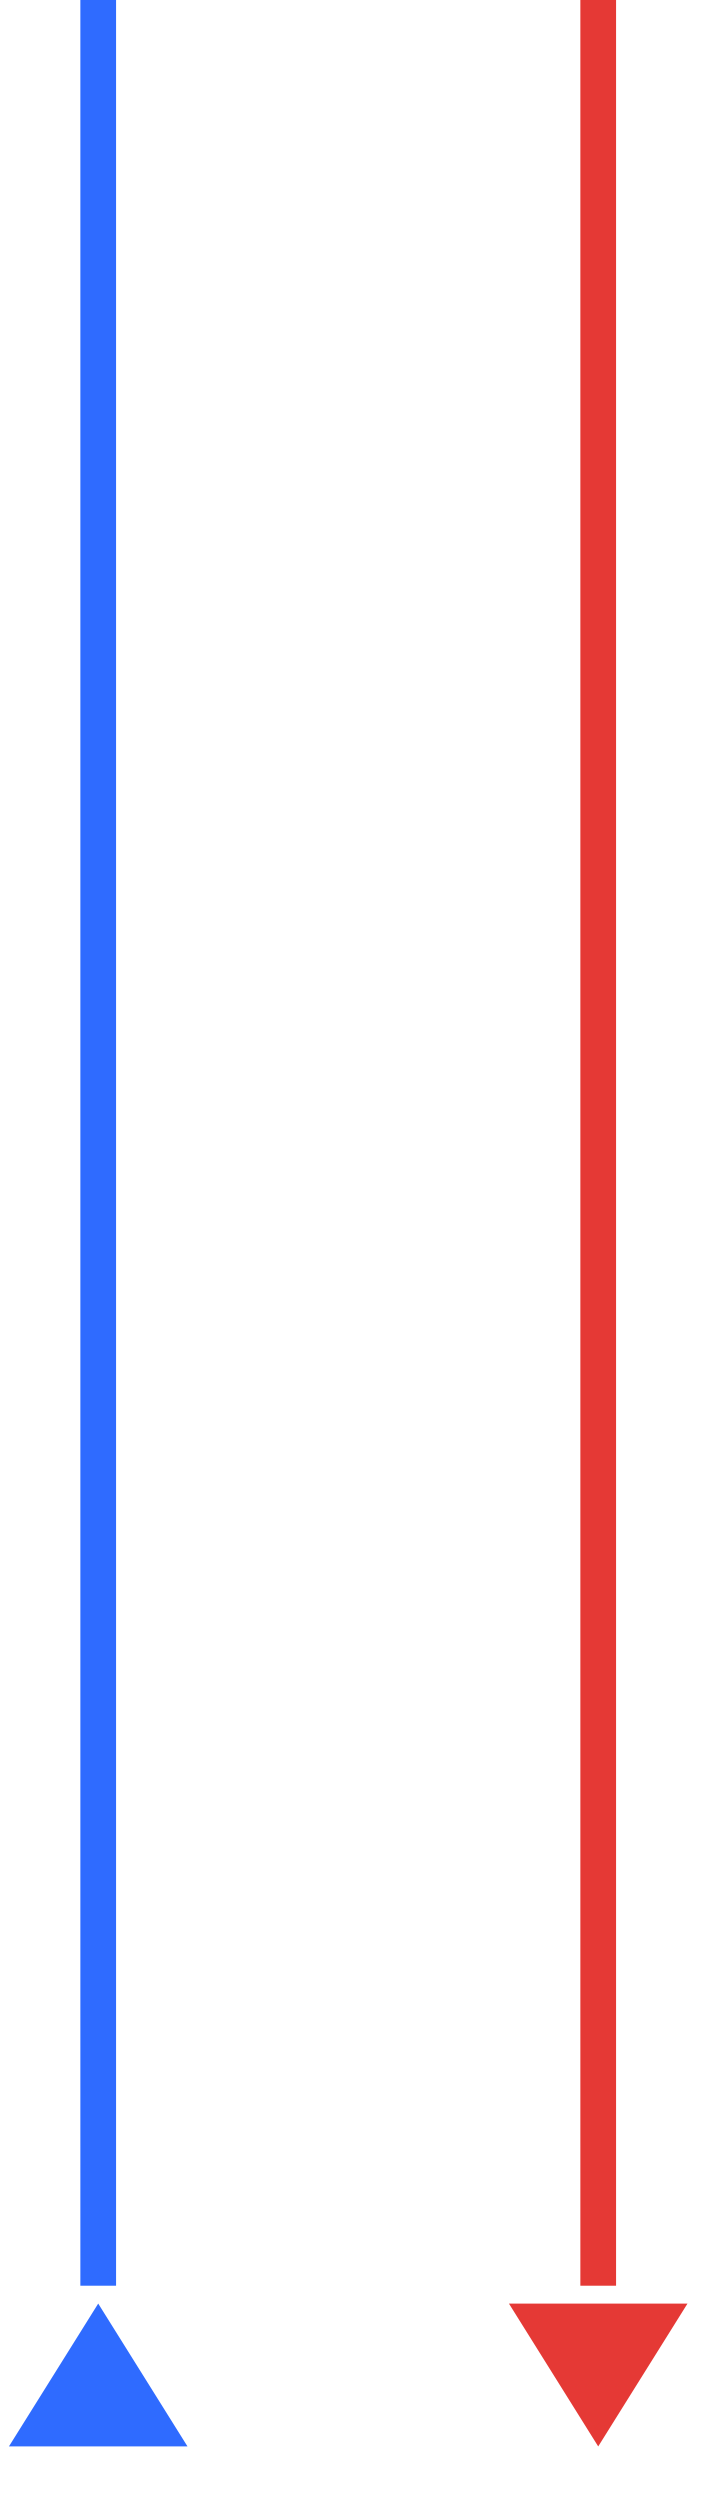
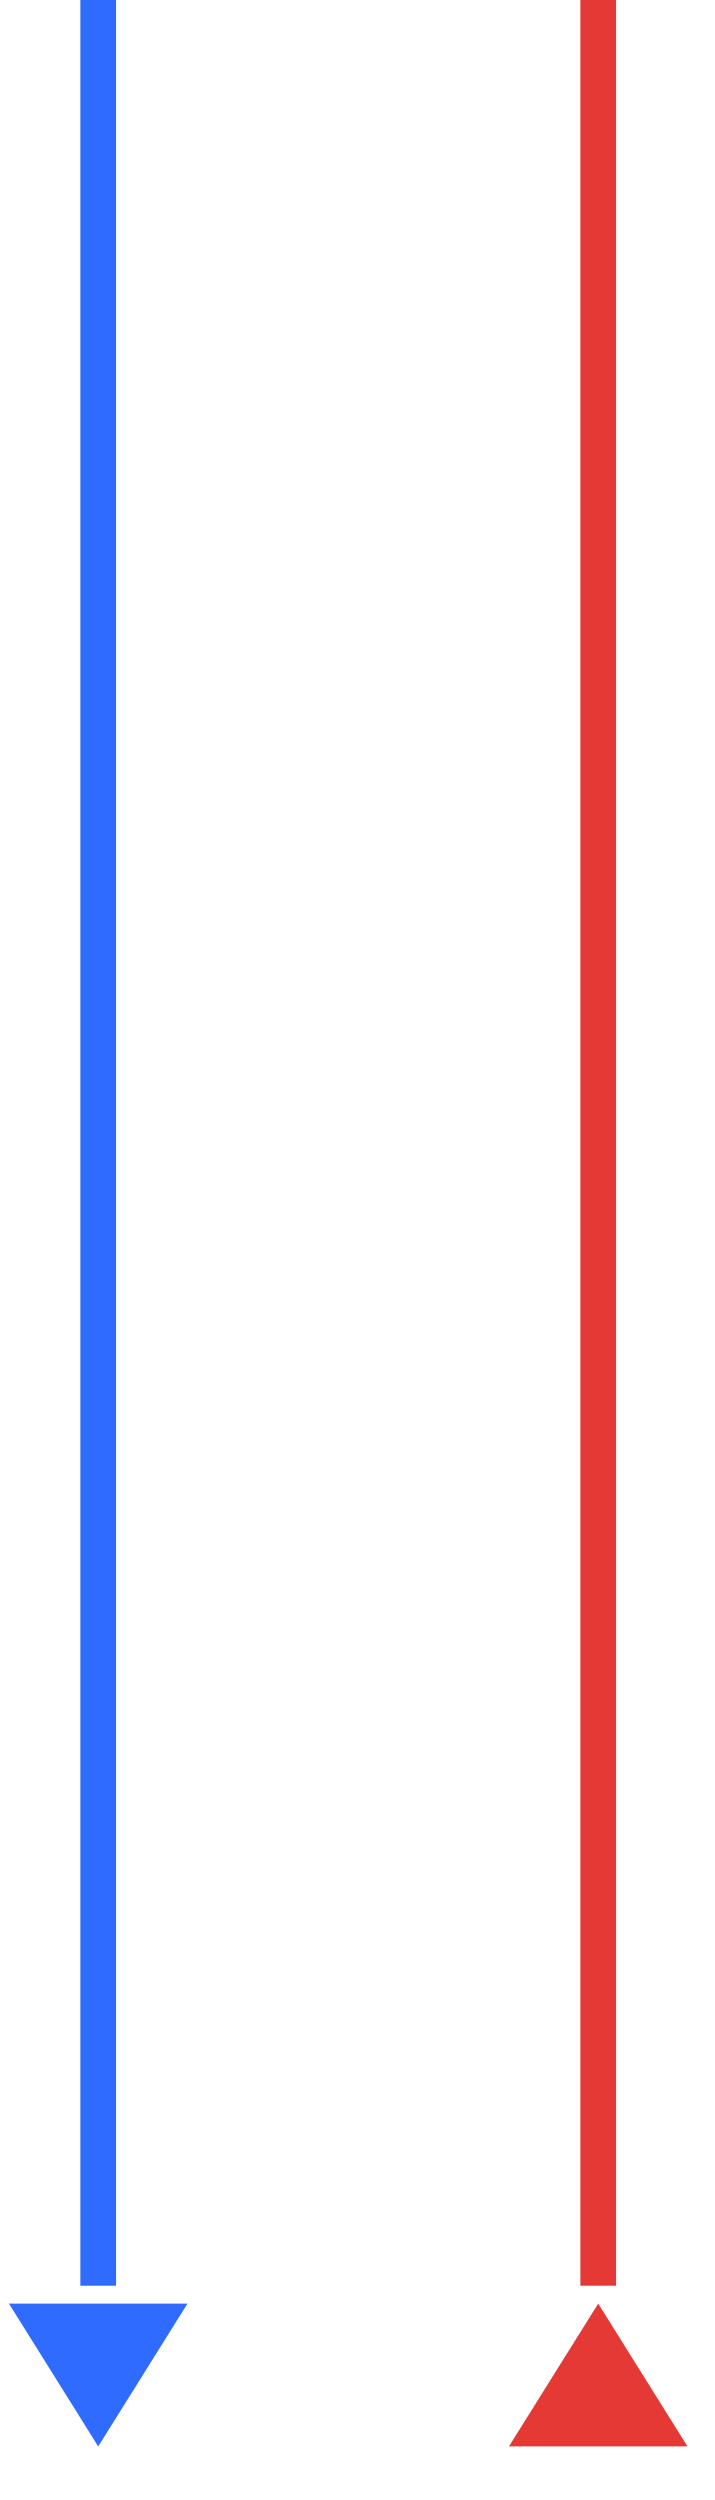
<svg xmlns="http://www.w3.org/2000/svg" width="40px" height="140px" viewBox="0 0 40 140">
  <line x1="5.5" y1="0" x2="5.5" y2="128" stroke="#2f6bff" stroke-width="2" stroke-linecap="butt" />
-   <polygon points="5.5,129 0.5,137 10.5,137" fill="#2f6bff" />
+   <polygon points="5.5,137 0.5,129 10.5,129" fill="#2f6bff" />
  <line x1="33.5" y1="0" x2="33.5" y2="128" stroke="#e53935" stroke-width="2" stroke-linecap="butt" />
-   <polygon points="33.5,137 28.5,129 38.5,129" fill="#e53935" />
+   <polygon points="33.5,129 28.5,137 38.5,137" fill="#e53935" />
</svg>
